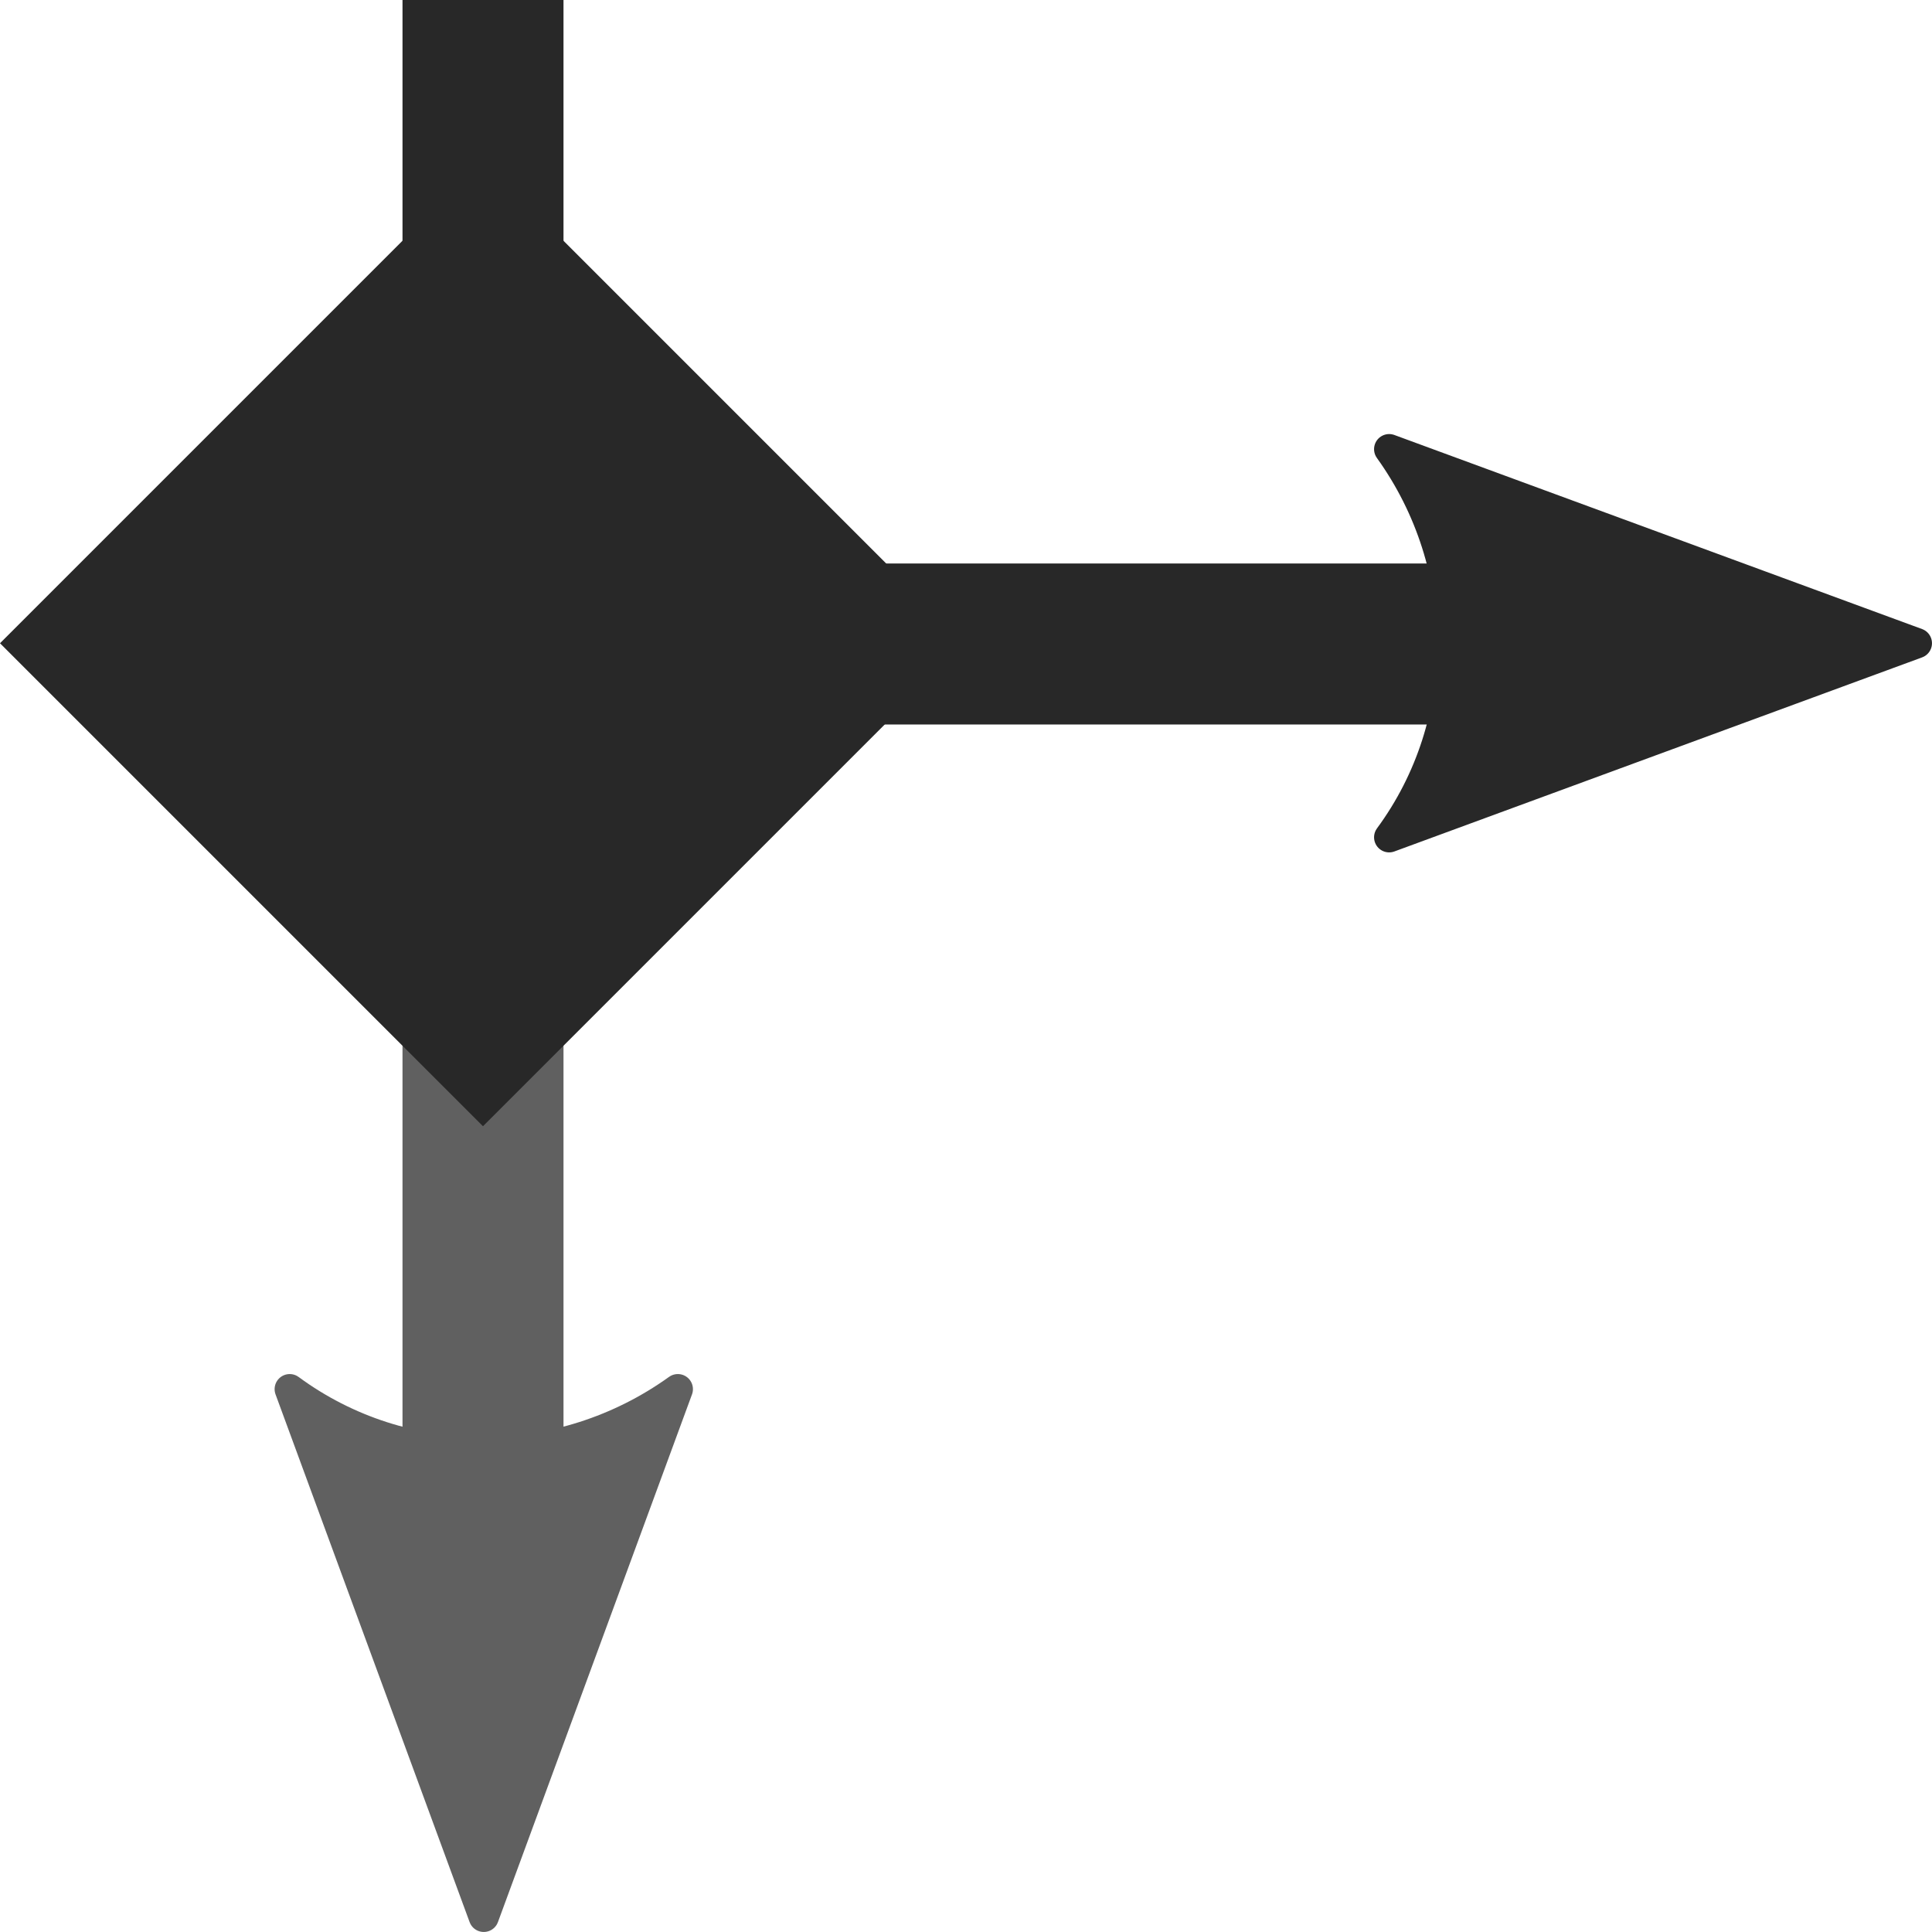
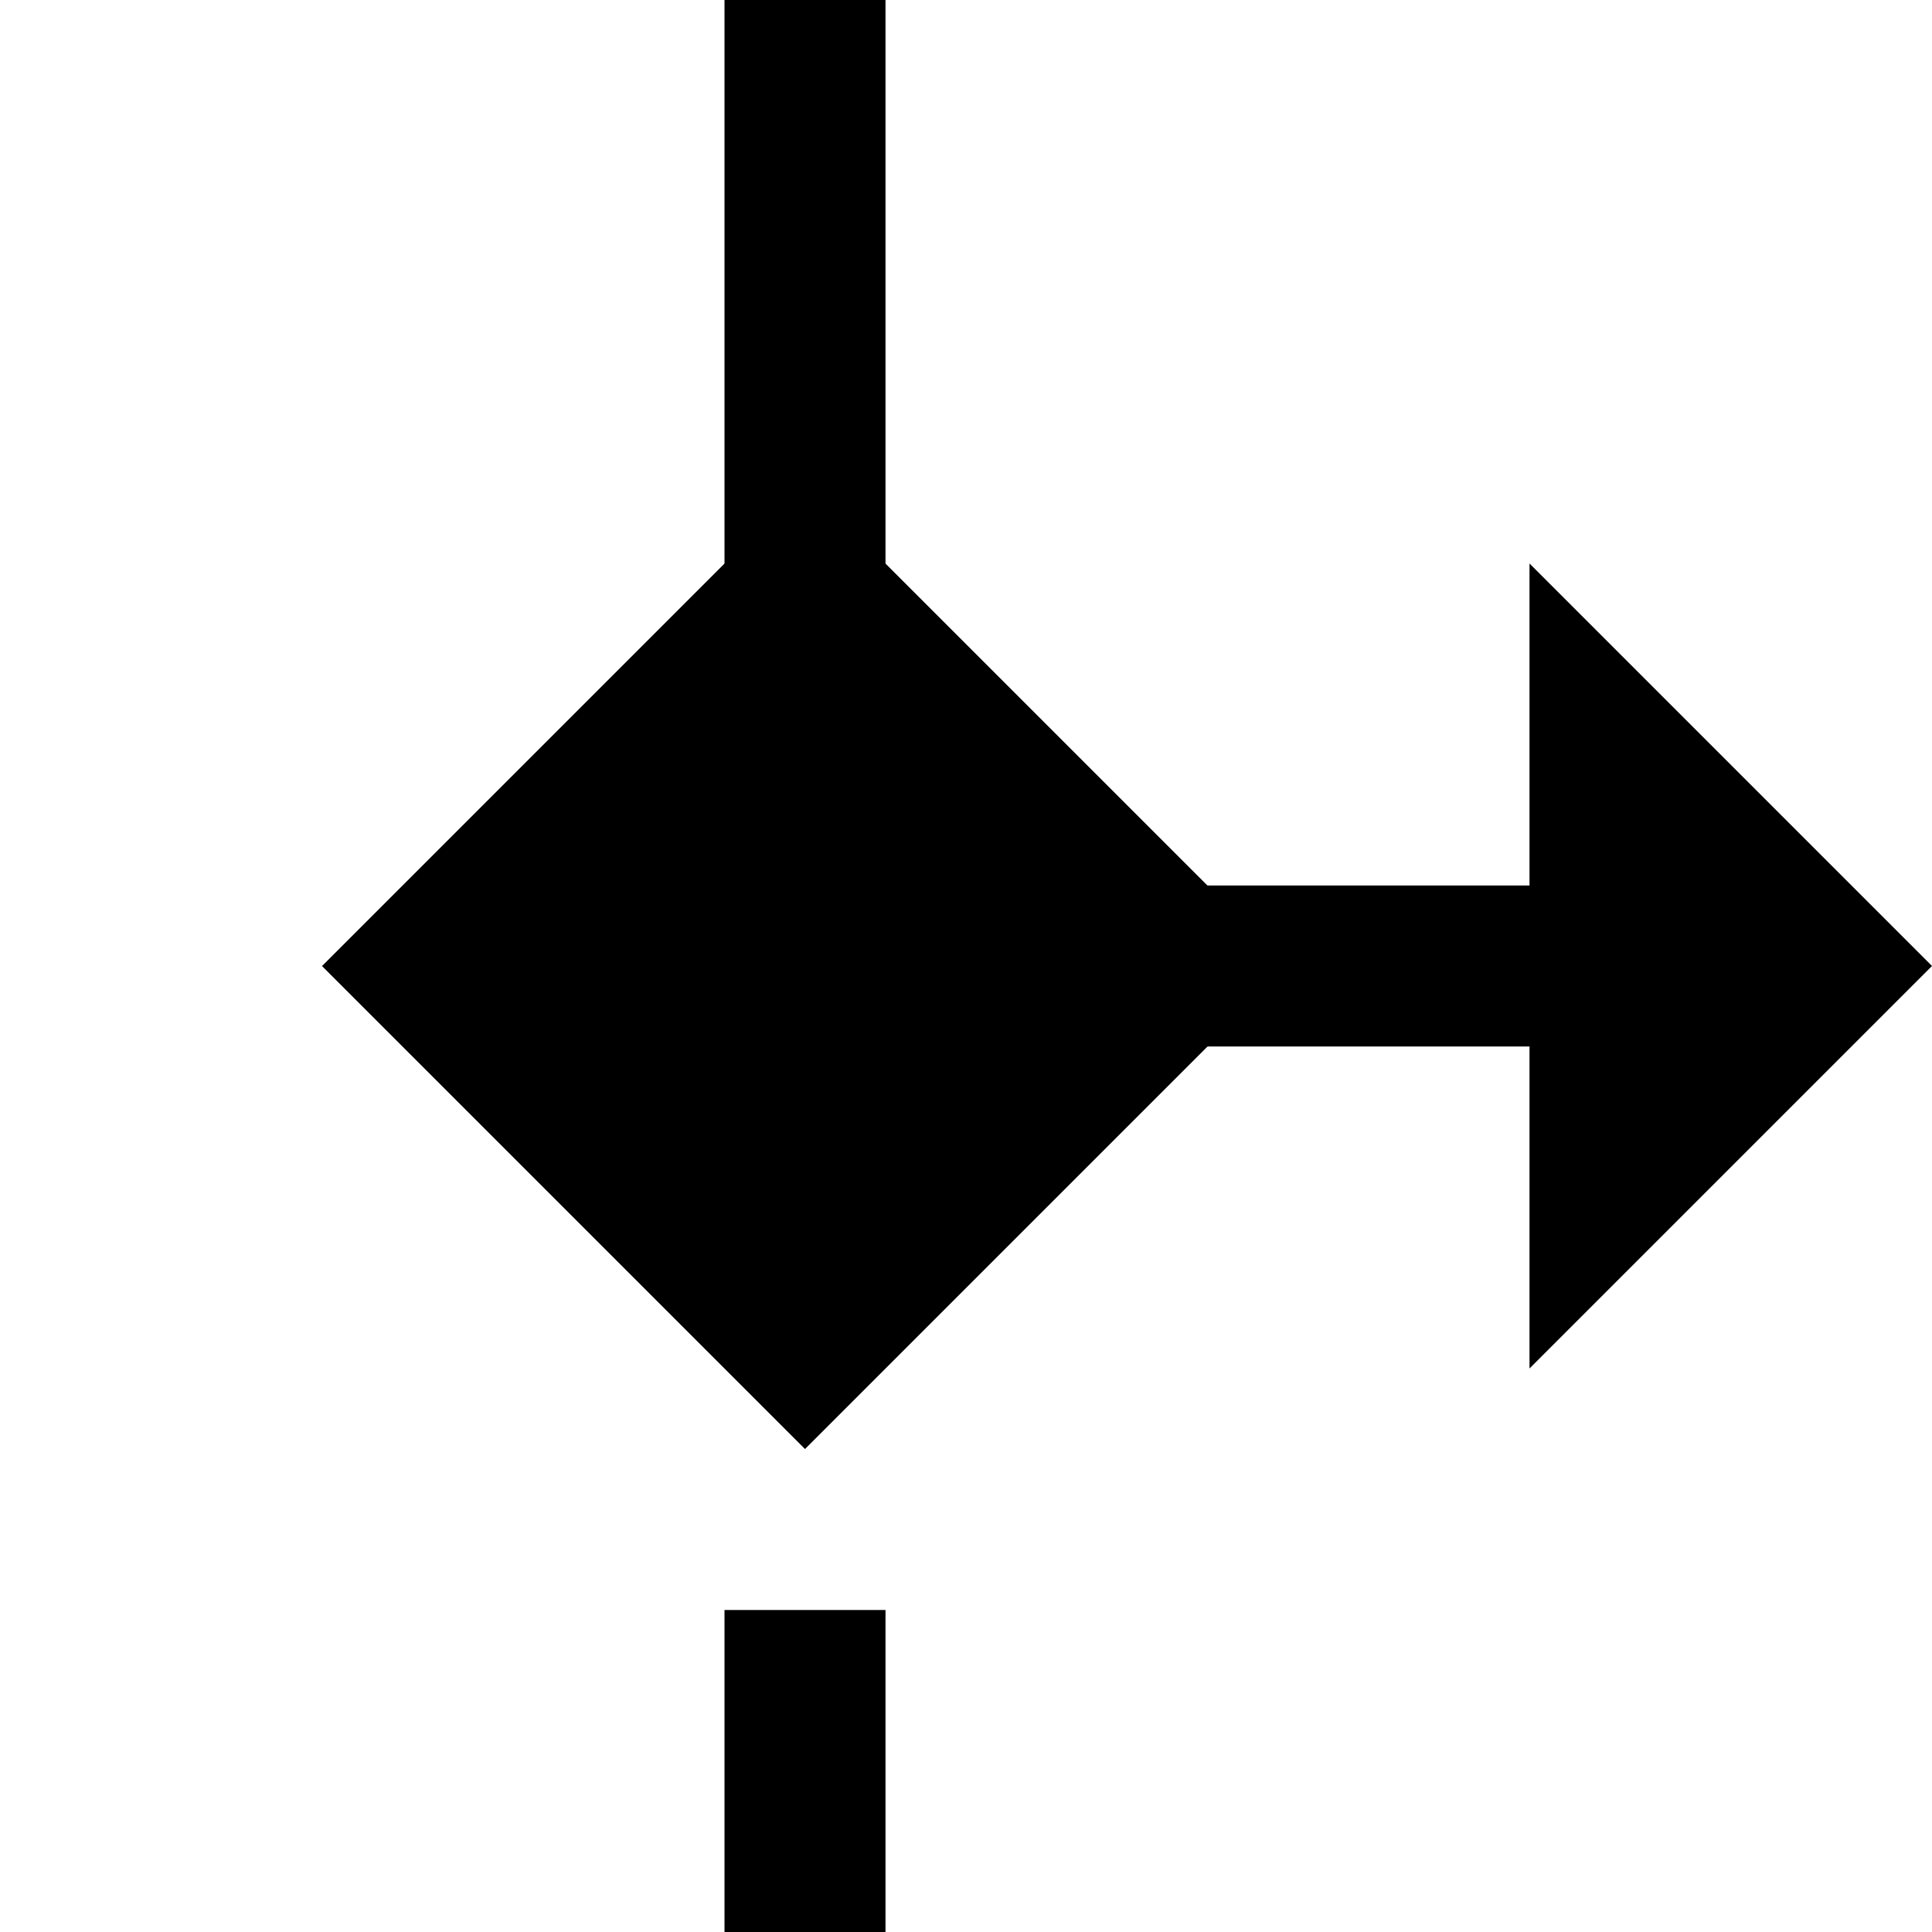
<svg xmlns="http://www.w3.org/2000/svg" version="1.1" id="svg11687" height="24" width="24">
  <defs id="defs11689">
    <marker style="overflow:visible;" id="Arrow2Send" refX="0.0" refY="0.0" orient="auto">
      <path transform="scale(0.3) rotate(180) translate(-2.3,0)" d="M 8.719,4.034 L -2.207,0.016 L 8.719,-4.002 C 6.973,-1.63 6.983,1.616 8.719,4.034 z " style="fill-rule:evenodd;stroke-width:0.625;stroke-linejoin:round;" id="path6595" />
    </marker>
    <marker style="overflow:visible" id="Arrow2Sstart" refX="0.0" refY="0.0" orient="auto">
      <path transform="scale(0.3) translate(-2.3,0)" d="M 8.719,4.034 L -2.207,0.016 L 8.719,-4.002 C 6.973,-1.63 6.983,1.616 8.719,4.034 z " style="fill-rule:evenodd;stroke-width:0.625;stroke-linejoin:round" id="path6592" />
    </marker>
    <marker style="overflow:visible;" id="Arrow2SendR" refX="0.0" refY="0.0" orient="auto">
      <path transform="scale(0.3) rotate(180) translate(-2.3,0)" d="M 8.719,4.034 L -2.207,0.016 L 8.719,-4.002 C 6.973,-1.63 6.983,1.616 8.719,4.034 z " style="stroke-linejoin:round;stroke:#606060;stroke-width:0.625;fill:#606060;fill-rule:evenodd" id="path12954" />
    </marker>
    <marker style="overflow:visible" id="Arrow2Sstart1" refX="0.0" refY="0.0" orient="auto">
      <path transform="scale(0.3) translate(-2.3,0)" d="M 8.719,4.034 L -2.207,0.016 L 8.719,-4.002 C 6.973,-1.63 6.983,1.616 8.719,4.034 z " style="stroke-linejoin:round;stroke:#202020;stroke-width:0.625;fill:#202020;fill-rule:evenodd" id="path12986" />
    </marker>
    <marker style="overflow:visible" id="Arrow2Sstart1J" refX="0.0" refY="0.0" orient="auto">
      <path transform="scale(0.3) translate(-2.3,0)" d="M 8.719,4.034 L -2.207,0.016 L 8.719,-4.002 C 6.973,-1.63 6.983,1.616 8.719,4.034 z " style="stroke-linejoin:round;fill-rule:evenodd;stroke:#606060;stroke-width:0.625;fill:#606060" id="path13021" />
    </marker>
    <marker style="overflow:visible;" id="Arrow2SendRh" refX="0.0" refY="0.0" orient="auto">
      <path transform="scale(0.3) rotate(180) translate(-2.3,0)" d="M 8.719,4.034 L -2.207,0.016 L 8.719,-4.002 C 6.973,-1.63 6.983,1.616 8.719,4.034 z " style="stroke-linejoin:round;fill-rule:evenodd;stroke:#202020;stroke-width:0.625;fill:#202020" id="path13060" />
    </marker>
    <marker style="overflow:visible;" id="Arrow2SendRhx" refX="0.0" refY="0.0" orient="auto">
      <path transform="scale(0.3) rotate(180) translate(-2.3,0)" d="M 8.719,4.034 L -2.207,0.016 L 8.719,-4.002 C 6.973,-1.63 6.983,1.616 8.719,4.034 z " style="stroke-linejoin:round;stroke:#606060;stroke-width:0.625;fill:#606060;fill-rule:evenodd" id="path13103" />
    </marker>
    <marker style="overflow:visible" id="Arrow2Sstart1J3" refX="0.0" refY="0.0" orient="auto">
      <path transform="scale(0.3) translate(-2.3,0)" d="M 8.719,4.034 L -2.207,0.016 L 8.719,-4.002 C 6.973,-1.63 6.983,1.616 8.719,4.034 z " style="stroke-linejoin:round;stroke:#202020;stroke-width:0.625;fill:#202020;fill-rule:evenodd" id="path13150" />
    </marker>
    <marker style="overflow:visible" id="Arrow2Sstart1J3K" refX="0.0" refY="0.0" orient="auto">
      <path transform="scale(0.3) translate(-2.3,0)" d="M 8.719,4.034 L -2.207,0.016 L 8.719,-4.002 C 6.973,-1.63 6.983,1.616 8.719,4.034 z " style="stroke-linejoin:round;fill-rule:evenodd;stroke:#282828;stroke-width:0.625;fill:#282828" id="path3838" />
    </marker>
  </defs>
  <g transform="translate(0,-1028.362)" id="layer1">
-     <path style="stroke-linejoin:miter;stroke-opacity:1;marker-start:url(#Arrow2Sstart1J3K);stroke:#282828;stroke-linecap:butt;stroke-miterlimit:4;stroke-dasharray:none;stroke-width:2;fill:none" d="m 21.108,1036.362 -13.549,0" id="path12209" />
-     <path id="path12205" d="m 6,1029.362 0,7.311" style="fill:none;stroke:#282828;stroke-width:2;stroke-linecap:square;stroke-linejoin:miter;stroke-miterlimit:4;stroke-opacity:1;stroke-dasharray:none" />
-     <path style="stroke-linejoin:miter;marker-end:url(#Arrow2SendRhx);stroke-opacity:1;stroke:#606060;stroke-linecap:butt;stroke-miterlimit:4;stroke-dasharray:none;stroke-width:2;fill:none" d="m 6,1037.015 0,12.455" id="path12207" />
-     <rect transform="matrix(0.7071068,-0.7071068,0.7071068,0.7071068,0,0)" y="732.812" x="-732.812" height="8.485" width="8.485" id="rect11695" style="color:#000000;fill:#282828;fill-opacity:1;fill-rule:nonzero;stroke:none;stroke-width:2;marker:none;visibility:visible;display:inline;overflow:visible;enable-background:accumulate" />
+     <path style="fill:none;stroke:#000000;stroke-width:2;stroke-linecap:butt;stroke-linejoin:miter;stroke-miterlimit:4;stroke-opacity:1;stroke-dasharray:none;marker-start:none" d="m 22,1040.362 -9,0" id="path12209" />
+     <rect transform="matrix(0.7071068,-0.7071068,0.7071068,0.7071068,0,0)" y="738.476" x="-732.819" height="8.485" width="8.485" id="rect11695" style="color:#000000;fill:#000000;fill-opacity:1;fill-rule:nonzero;stroke:none;stroke-width:2;marker:none;visibility:visible;display:inline;overflow:visible;enable-background:accumulate" />
+     <path style="fill:#000000;fill-opacity:1;stroke:none" d="m 24,1040.362 -5,-5 0,10 z" id="path4375" />
+     <path style="fill:none;stroke:#000000;stroke-width:2;stroke-linecap:butt;stroke-linejoin:miter;stroke-miterlimit:4;stroke-opacity:1;stroke-dasharray:none" d="m 10,1052.362 0,-4" id="path29" />
+     <path id="path4035" d="m 10,1036.362 0,-8" style="fill:none;stroke:#000000;stroke-width:2;stroke-linecap:butt;stroke-linejoin:miter;stroke-miterlimit:4;stroke-opacity:1;stroke-dasharray:none" />
  </g>
</svg>
